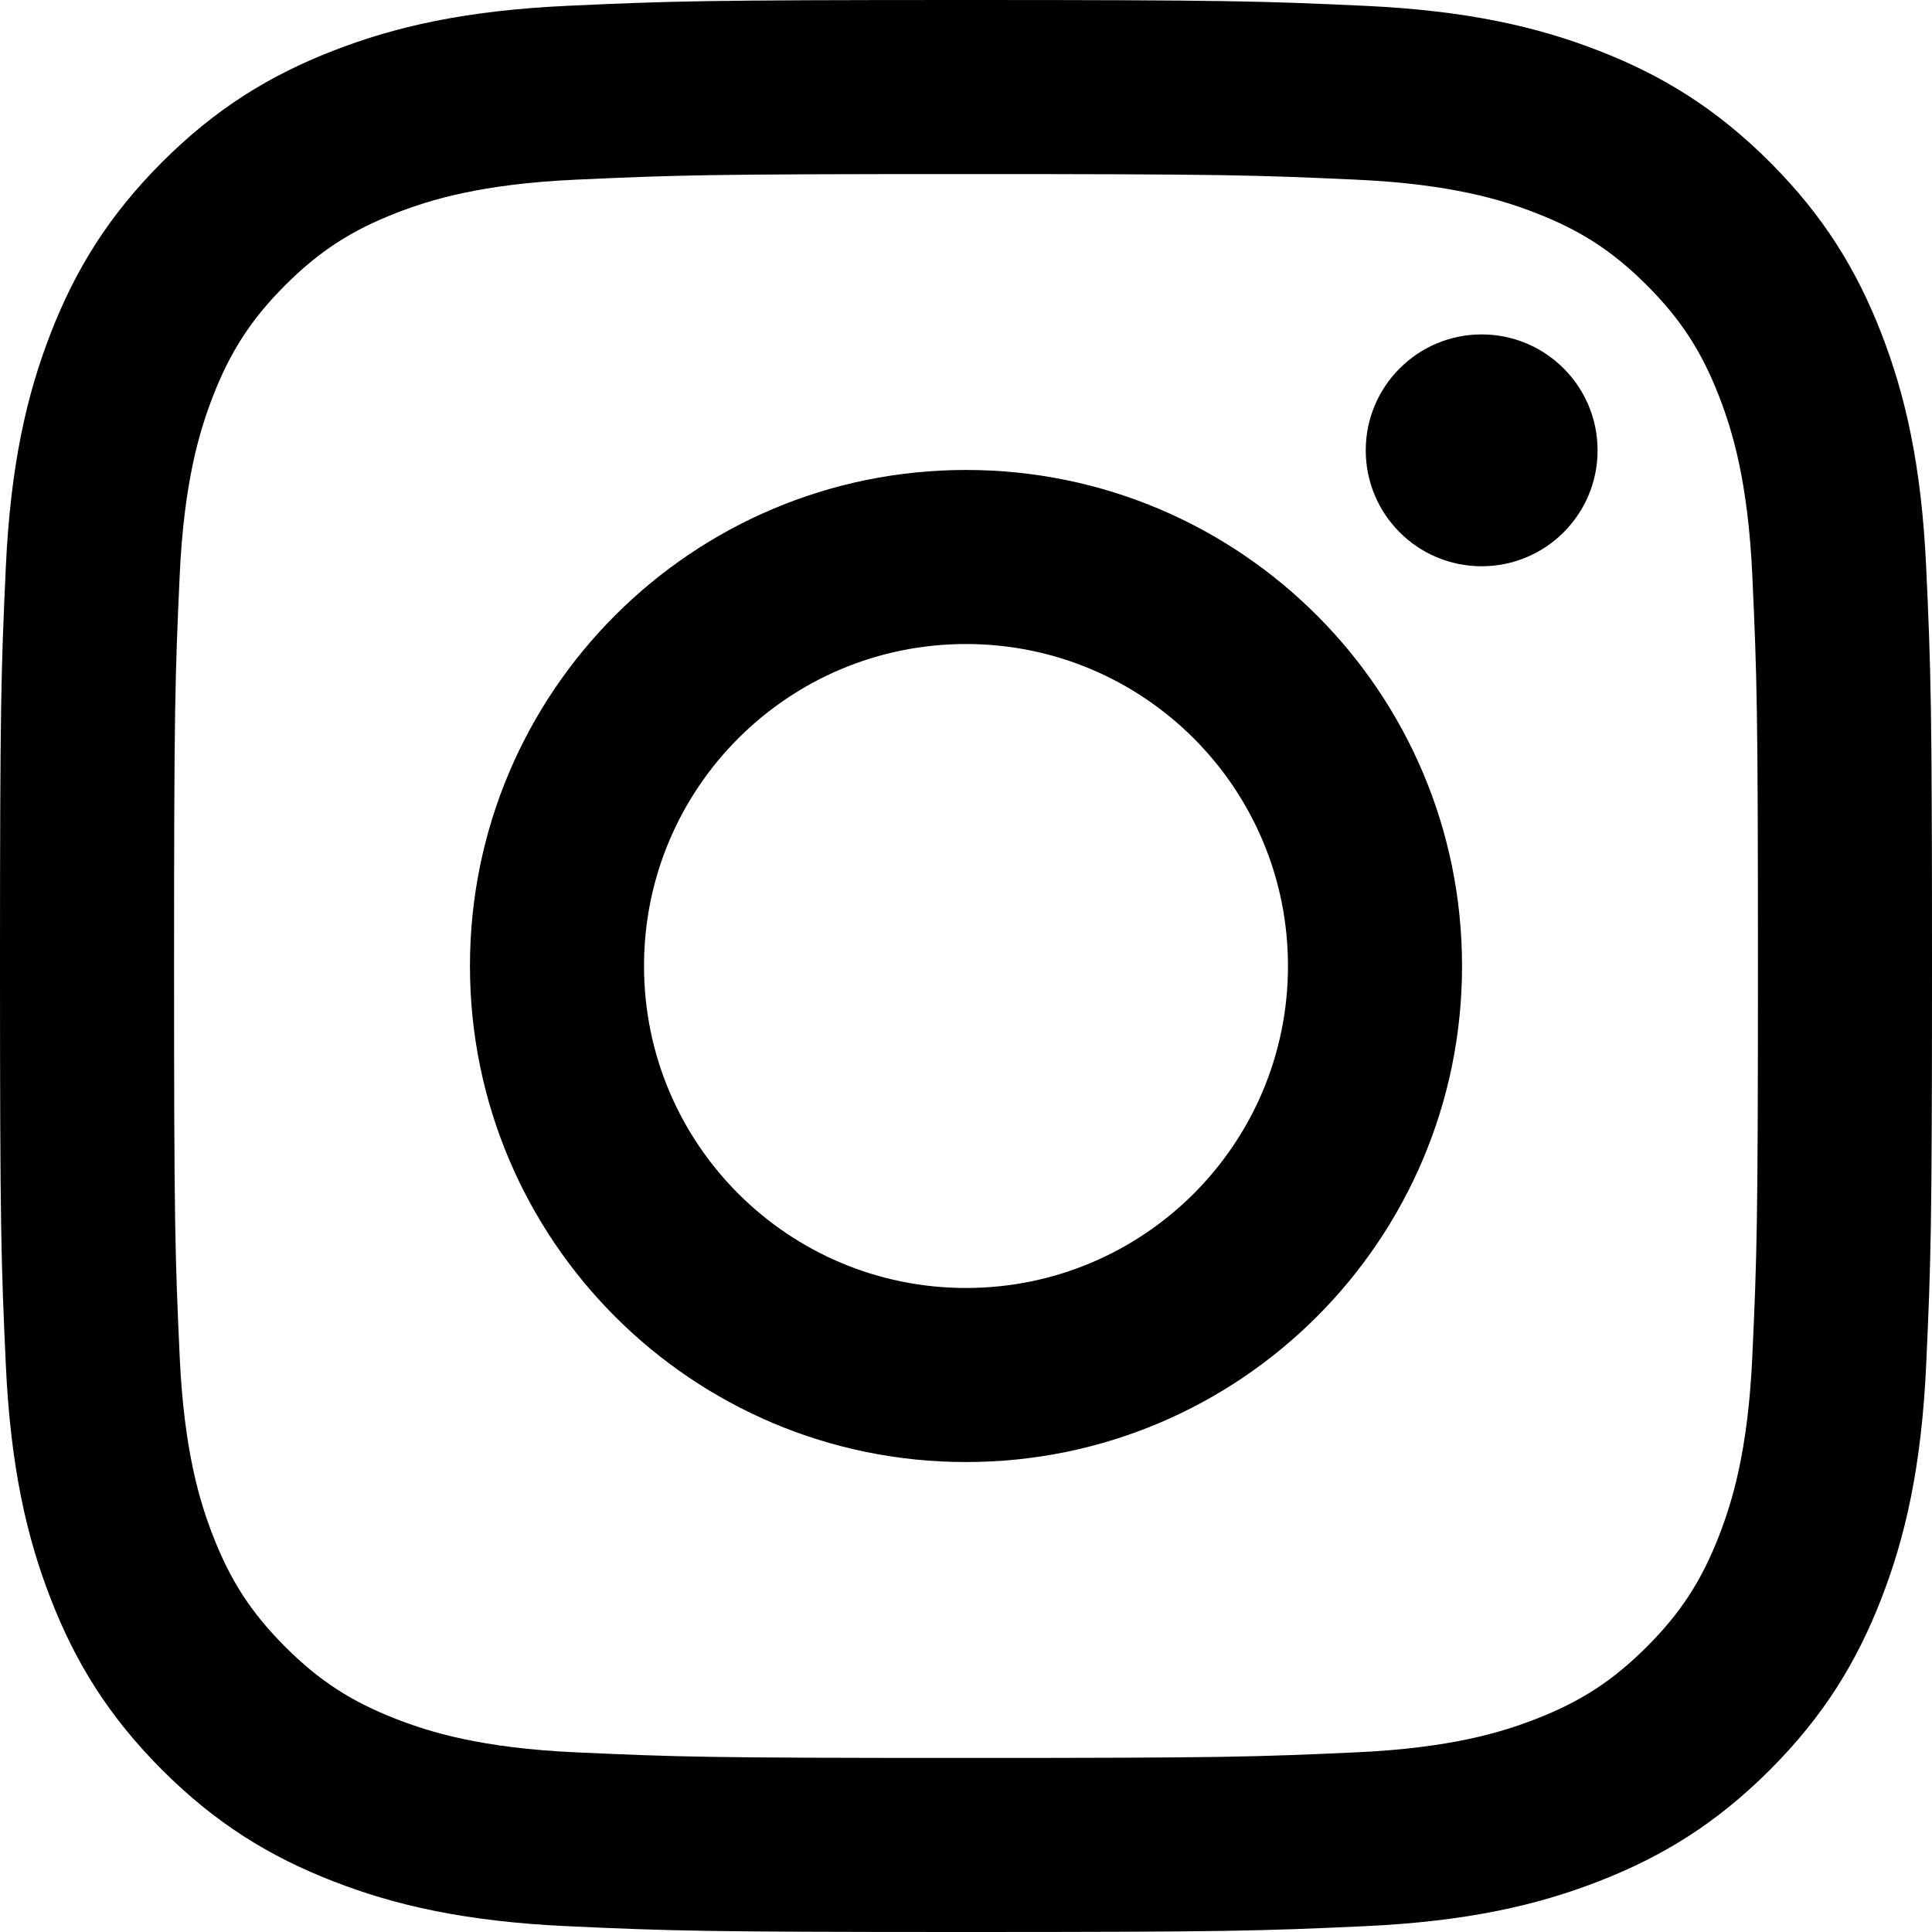
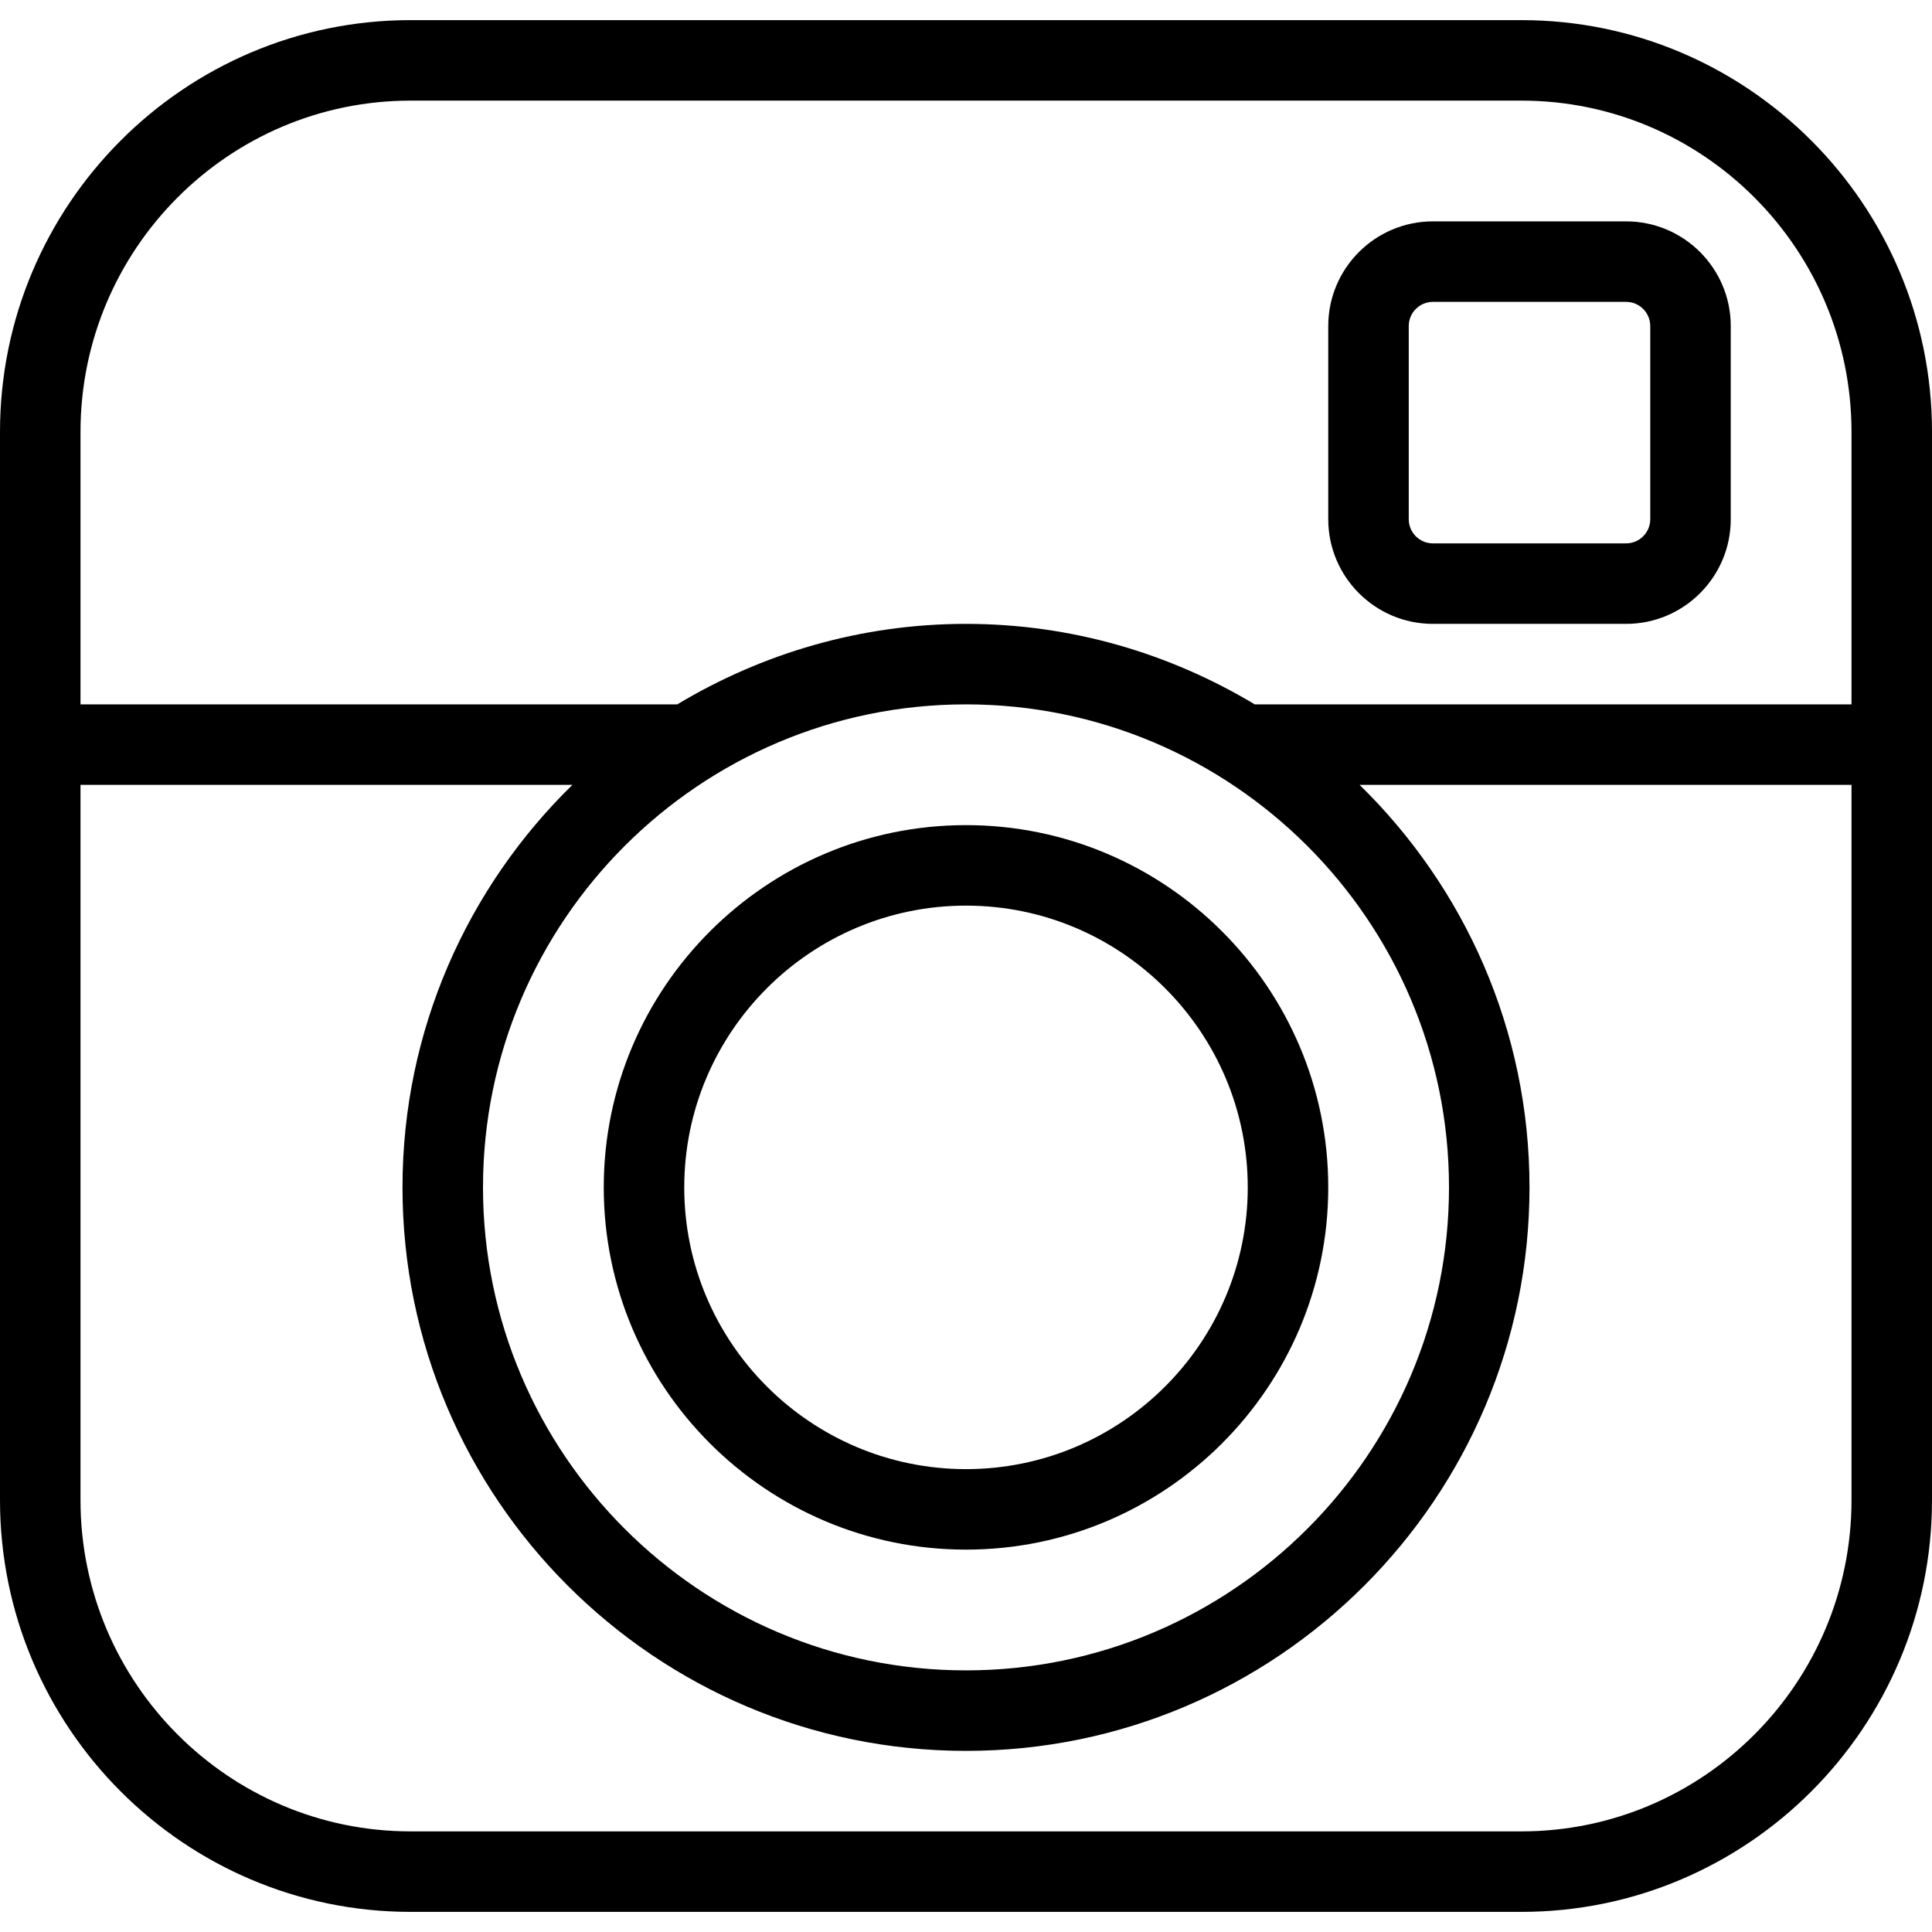
- <svg xmlns="http://www.w3.org/2000/svg" width="32px" height="32px" viewBox="0 0 32 32" version="1.1">
-   <g id="Symbols" stroke="none" stroke-width="1" fill="none" fill-rule="evenodd">
-     <g id="Asset/Icon/Social/Instagram_Black" fill="#000000">
-       <path d="M16,0 C11.655,0 11.11,0.018 9.403,0.096 C7.7,0.174 6.537,0.444 5.519,0.84 C4.467,1.249 3.575,1.796 2.685,2.685 C1.796,3.575 1.249,4.467 0.84,5.519 C0.444,6.537 0.174,7.7 0.096,9.403 C0.018,11.11 0,11.655 0,16 C0,20.345 0.018,20.89 0.096,22.597 C0.174,24.3 0.444,25.463 0.84,26.481 C1.249,27.533 1.796,28.425 2.685,29.315 C3.575,30.204 4.467,30.751 5.519,31.16 C6.537,31.556 7.7,31.826 9.403,31.904 C11.11,31.982 11.655,32 16,32 C20.345,32 20.89,31.982 22.597,31.904 C24.3,31.826 25.463,31.556 26.481,31.16 C27.533,30.751 28.425,30.204 29.315,29.315 C30.204,28.425 30.751,27.533 31.16,26.481 C31.556,25.463 31.826,24.3 31.904,22.597 C31.982,20.89 32,20.345 32,16 C32,11.655 31.982,11.11 31.904,9.403 C31.826,7.7 31.556,6.537 31.16,5.519 C30.751,4.467 30.204,3.575 29.315,2.685 C28.425,1.796 27.533,1.249 26.481,0.84 C25.463,0.444 24.3,0.174 22.597,0.096 C20.89,0.018 20.345,0 16,0 Z M16,2.883 C20.272,2.883 20.778,2.899 22.465,2.976 C24.025,3.047 24.873,3.308 25.436,3.527 C26.183,3.817 26.716,4.164 27.276,4.724 C27.836,5.284 28.183,5.817 28.473,6.564 C28.692,7.127 28.953,7.975 29.024,9.535 C29.101,11.222 29.117,11.728 29.117,16 C29.117,20.272 29.101,20.778 29.024,22.465 C28.953,24.025 28.692,24.873 28.473,25.436 C28.183,26.183 27.836,26.716 27.276,27.276 C26.716,27.836 26.183,28.183 25.436,28.473 C24.873,28.692 24.025,28.953 22.465,29.024 C20.778,29.101 20.272,29.117 16,29.117 C11.728,29.117 11.222,29.101 9.535,29.024 C7.975,28.953 7.127,28.692 6.564,28.473 C5.817,28.183 5.284,27.836 4.724,27.276 C4.164,26.716 3.817,26.183 3.527,25.436 C3.308,24.873 3.047,24.025 2.976,22.465 C2.899,20.778 2.883,20.272 2.883,16 C2.883,11.728 2.899,11.222 2.976,9.535 C3.047,7.975 3.308,7.127 3.527,6.564 C3.817,5.817 4.164,5.284 4.724,4.724 C5.284,4.164 5.817,3.817 6.564,3.527 C7.127,3.308 7.975,3.047 9.535,2.976 C11.222,2.899 11.728,2.883 16,2.883 Z M16,7.784 C11.462,7.784 7.784,11.462 7.784,16 C7.784,20.538 11.462,24.216 16,24.216 C20.538,24.216 24.216,20.538 24.216,16 C24.216,11.462 20.538,7.784 16,7.784 Z M16,21.333 C13.054,21.333 10.667,18.946 10.667,16 C10.667,13.054 13.054,10.667 16,10.667 C18.946,10.667 21.333,13.054 21.333,16 C21.333,18.946 18.946,21.333 16,21.333 Z M26.461,7.459 C26.461,8.52 25.601,9.379 24.541,9.379 C23.48,9.379 22.621,8.52 22.621,7.459 C22.621,6.399 23.48,5.539 24.541,5.539 C25.601,5.539 26.461,6.399 26.461,7.459 Z" id="icon_243" />
+ <svg xmlns="http://www.w3.org/2000/svg" version="1.1" id="Capa_1" x="0px" y="0px" viewBox="0 0 48 48" style="enable-background:new 0 0 48 48;" xml:space="preserve">
+   <g>
+     <g>
+       <path d="M40.4,5.5H35.6c-1.434,0-2.6,1.166-2.6,2.6V12.9c0,1.434,1.166,2.6,2.6,2.6H40.4c1.434,0,2.6-1.166,2.6-2.6V8.1    C43,6.666,41.834,5.5,40.4,5.5z M41,12.9c0,0.331-0.269,0.6-0.6,0.6H35.6c-0.331,0-0.6-0.269-0.6-0.6V8.1    c0-0.331,0.269-0.6,0.6-0.6H40.4c0.331,0,0.6,0.269,0.6,0.6V12.9z" />
+       <path d="M37.8,0.5H10.2C4.576,0.5,0,5.089,0,10.731V17.5v2v17.77C0,42.911,4.576,47.5,10.2,47.5h27.6    c5.624,0,10.2-4.589,10.2-10.23V19.5v-2v-6.769C48,5.089,43.424,0.5,37.8,0.5z M46,37.27c0,4.538-3.679,8.23-8.2,8.23H10.2    c-4.522,0-8.2-3.692-8.2-8.23V19.5h12.221C11.62,22.043,10,25.584,10,29.5c0,7.72,6.28,14,14,14s14-6.28,14-14    c0-3.916-1.62-7.457-4.221-10H46V37.27z M36,29.5c0,6.617-5.383,12-12,12s-12-5.383-12-12s5.383-12,12-12S36,22.883,36,29.5z     M31.174,17.5c-2.101-1.261-4.55-2-7.174-2s-5.073,0.739-7.174,2H2v-6.769C2,6.192,5.679,2.5,10.2,2.5h27.6    c4.521,0,8.2,3.692,8.2,8.231V17.5H31.174z" />
+       <path d="M15,29.5c0,4.962,4.037,9,9,9s9-4.038,9-9s-4.037-9-9-9S15,24.538,15,29.5z M31,29.5c0,3.86-3.141,7-7,7s-7-3.14-7-7    s3.141-7,7-7S31,25.64,31,29.5z" />
    </g>
  </g>
+   <g>
+ </g>
+   <g>
+ </g>
+   <g>
+ </g>
+   <g>
+ </g>
+   <g>
+ </g>
+   <g>
+ </g>
+   <g>
+ </g>
+   <g>
+ </g>
+   <g>
+ </g>
+   <g>
+ </g>
+   <g>
+ </g>
+   <g>
+ </g>
+   <g>
+ </g>
+   <g>
+ </g>
+   <g>
+ </g>
</svg>
